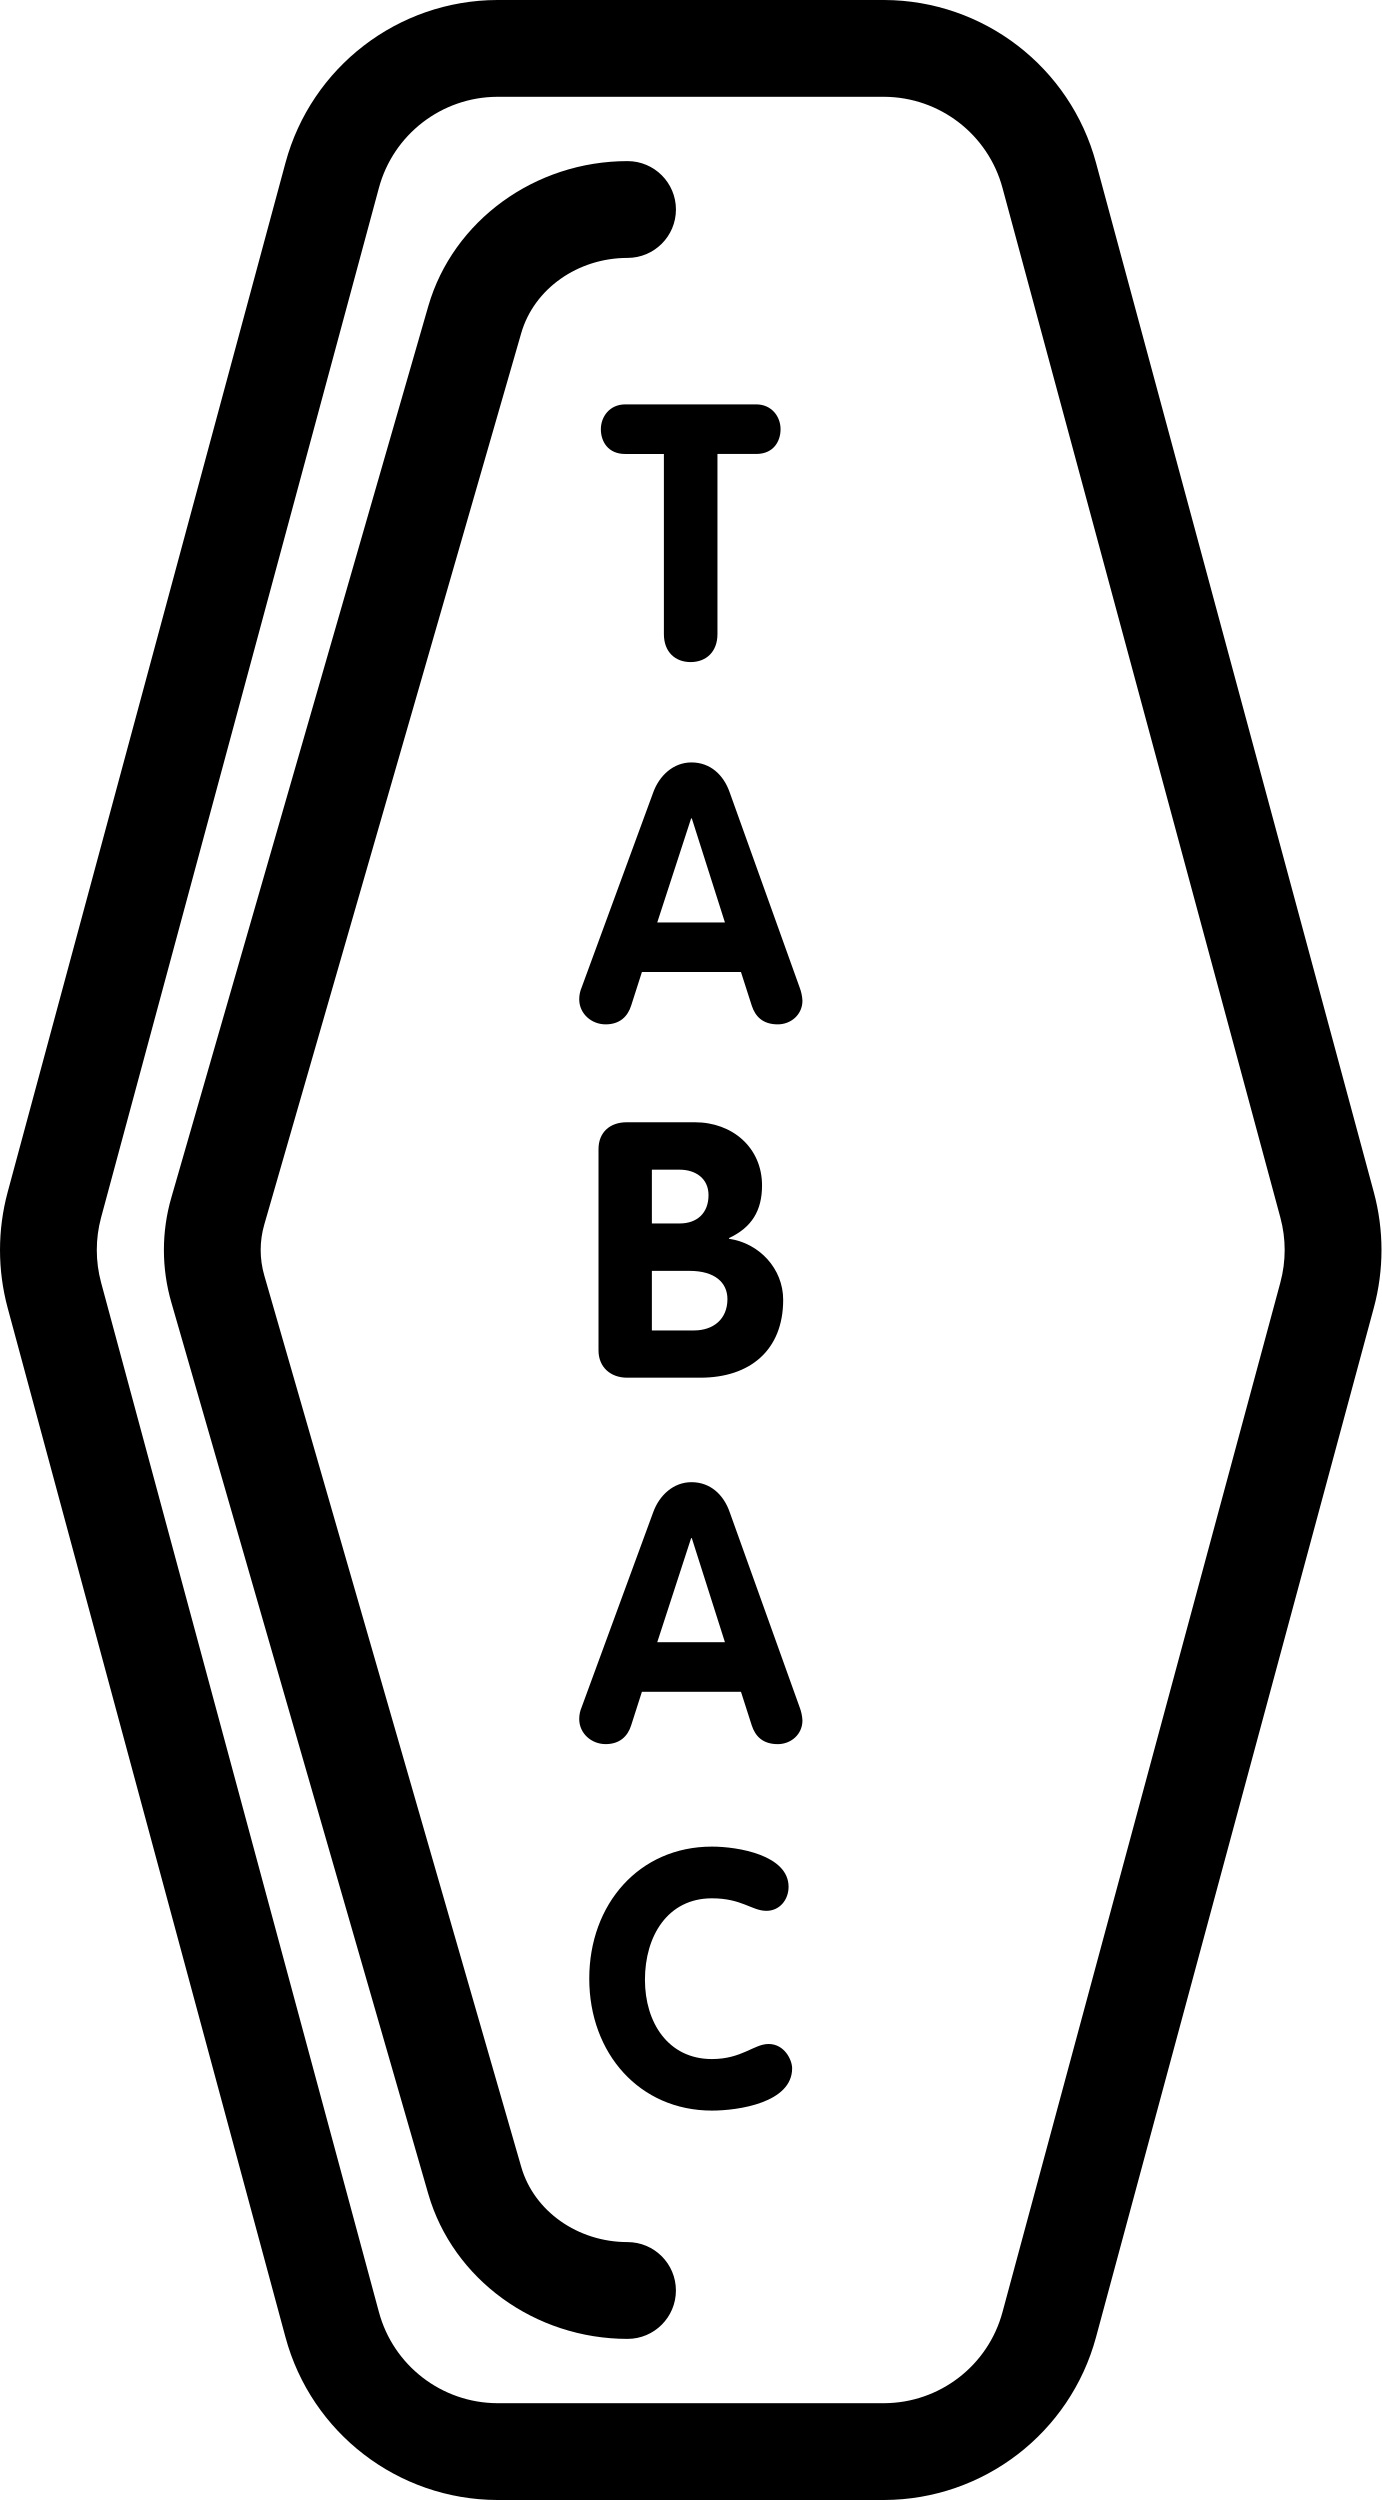
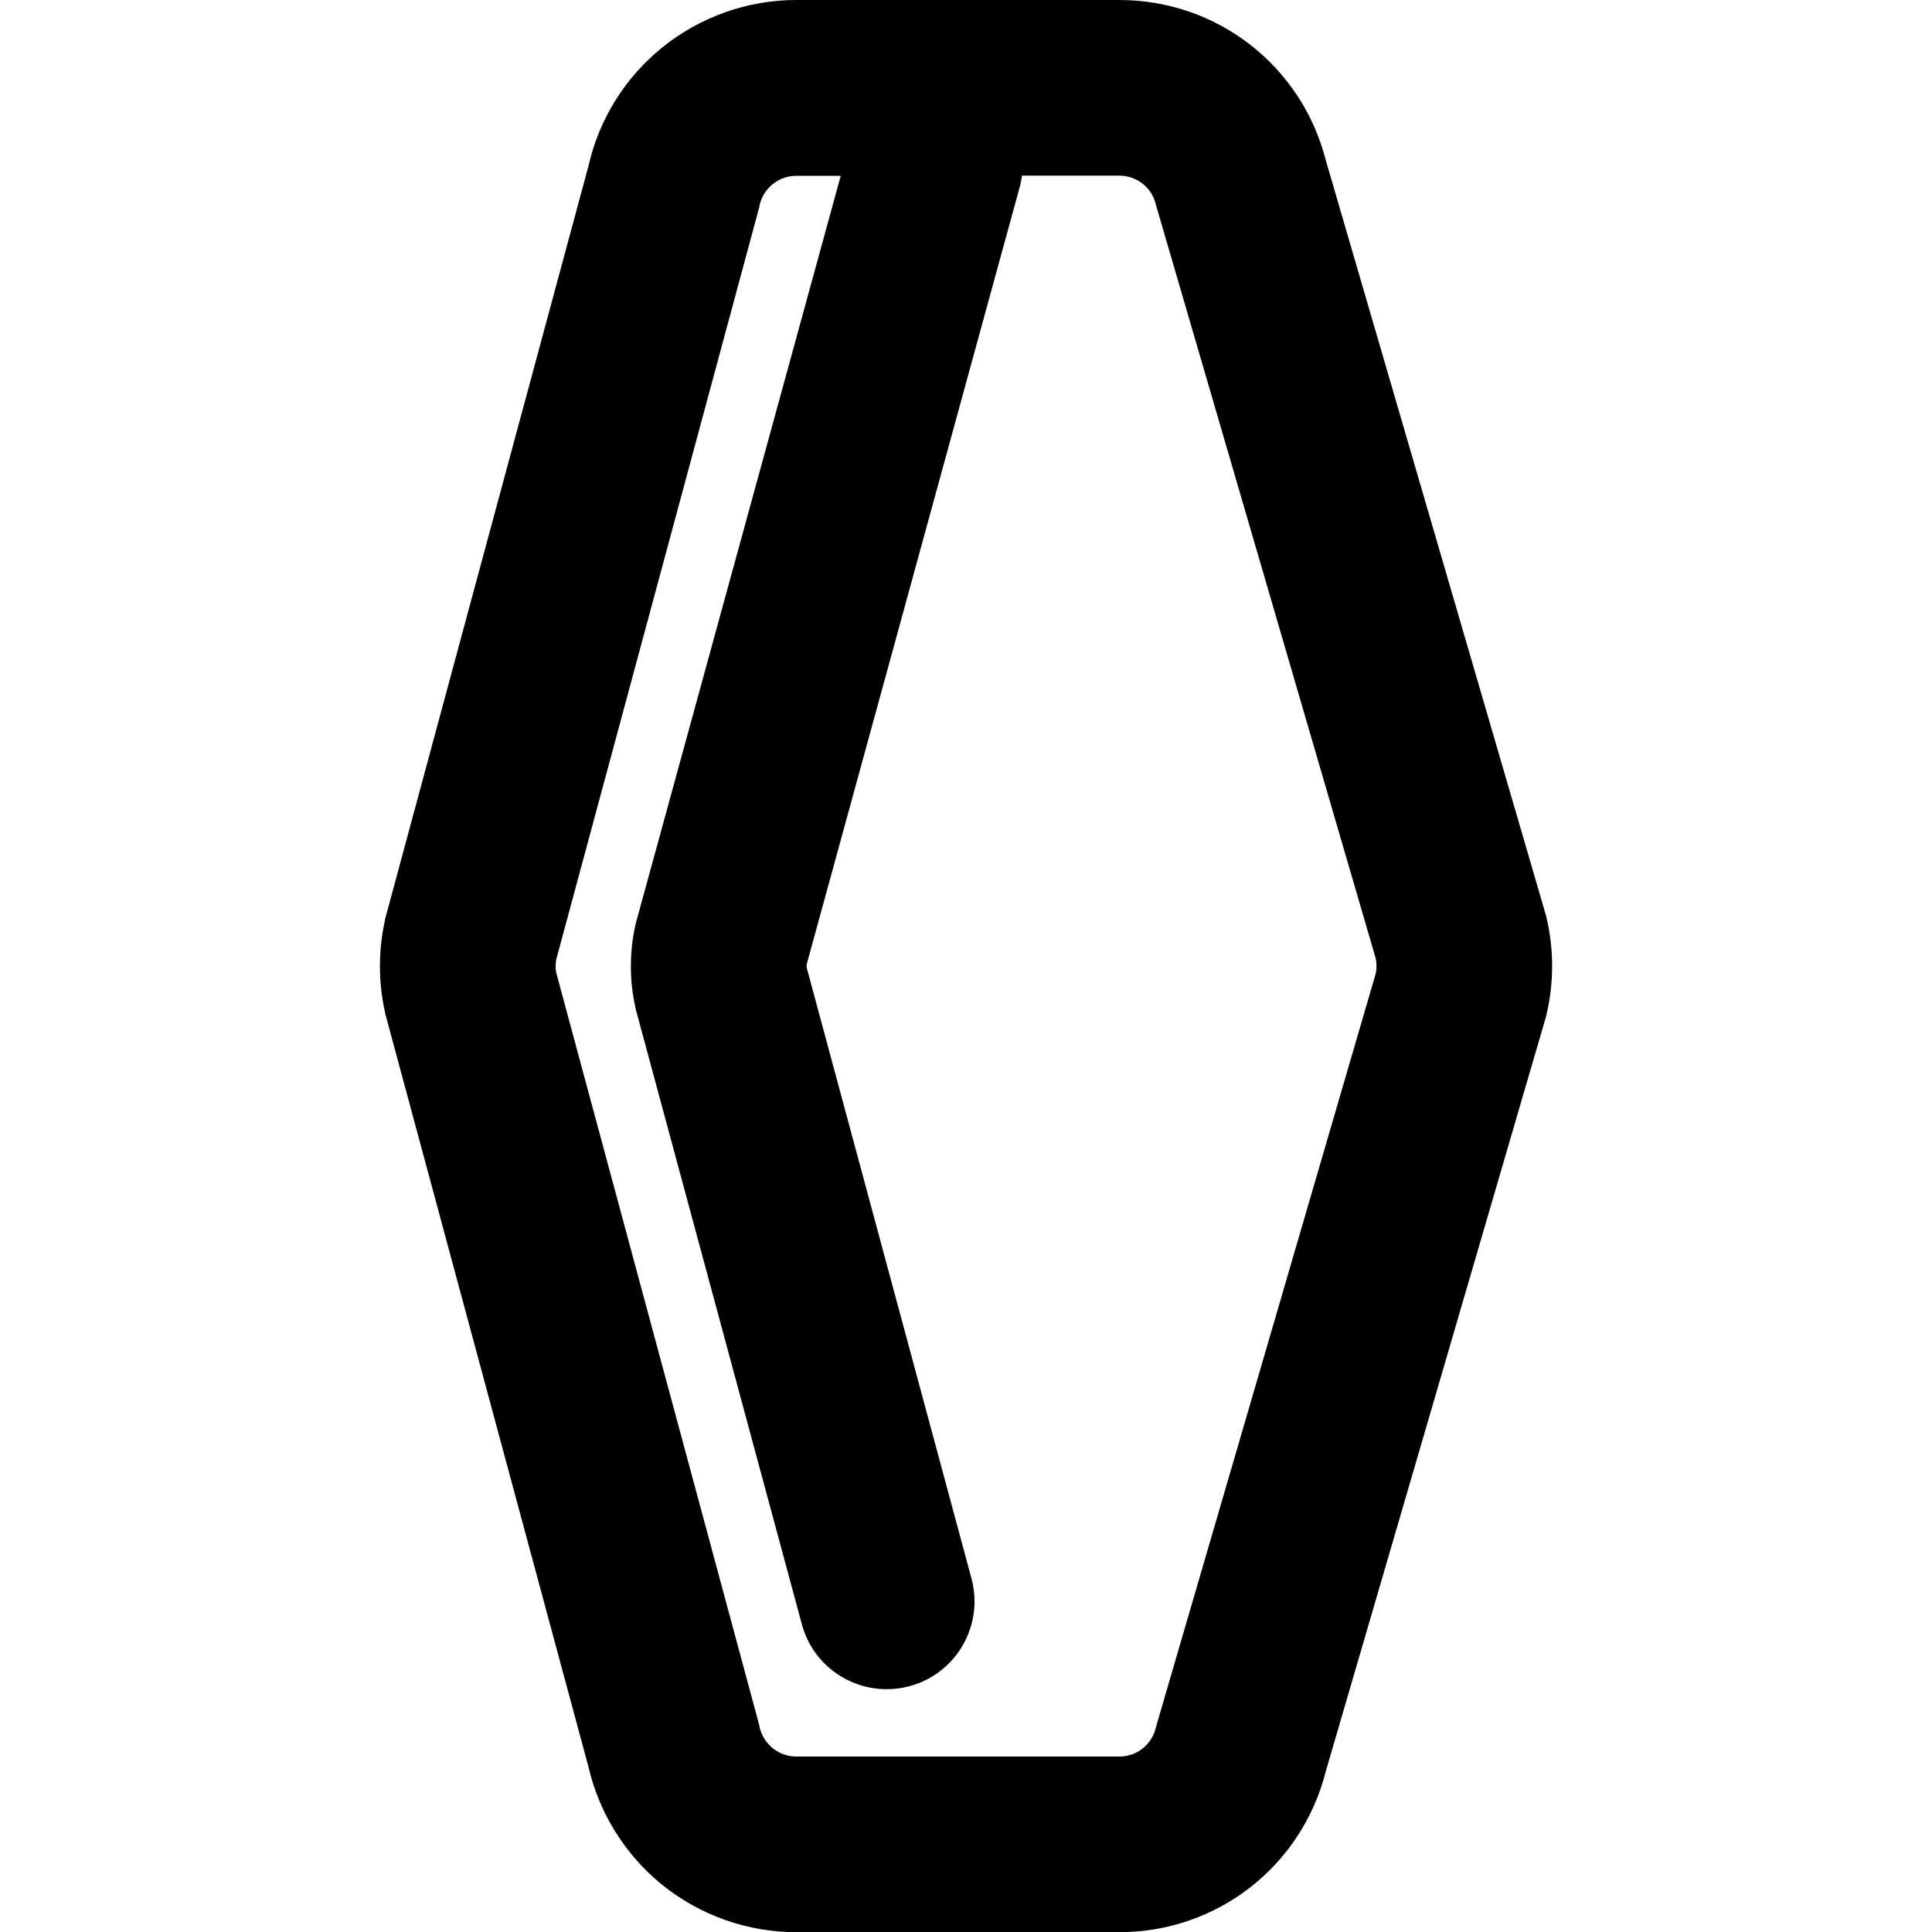
- <svg xmlns="http://www.w3.org/2000/svg" id="e485d788-3f02-4ad3-811d-73542258f14c" data-name="Calque 2" viewBox="0 0 565.85 1024">
-   <path d="M791.79,488.84,678,67.2A90.18,90.18,0,0,0,591.26.5H432.75A90.15,90.15,0,0,0,346,67.2L232.19,488.86a91.22,91.22,0,0,0,0,47.29L346,957.81a90.15,90.15,0,0,0,86.76,66.69H591.26A90.18,90.18,0,0,0,678,957.81L791.79,536.16A90.79,90.79,0,0,0,791.79,488.84Zm-38.29,37L639.71,947.47a50.41,50.41,0,0,1-48.45,37.38H432.75a50.44,50.44,0,0,1-48.49-37.38L270.48,525.84a51.33,51.33,0,0,1,0-26.66L384.25,77.54a50.44,50.44,0,0,1,48.49-37.39H591.26a50.42,50.42,0,0,1,48.45,37.39L753.5,499.19A50.92,50.92,0,0,1,753.5,525.82Z" transform="translate(-229.07 -0.5)" />
-   <path d="M475.18,176.31c0,5,2.93,10.14,9.94,10.14H501v73.77c0,7.37,4.68,11.47,10.94,11.47s11-4.1,11-11.47V186.44h15.91c7,0,9.94-5.13,9.94-10.14,0-5.16-3.65-10.16-9.94-10.16H485.12C478.83,166.14,475.18,171.15,475.18,176.31Z" transform="translate(-229.07 -0.5)" />
-   <path d="M527.93,325c-2.48-7.08-7.88-12.21-15.65-12.21-7.43,0-13.14,5.43-15.62,12.21l-29.34,79.94a12.22,12.22,0,0,0-1,4.87c0,5.88,5,10.27,10.81,10.27s9.07-3.22,10.49-7.77L492,398.64h40.57L537,412.44c1.45,4.42,4.52,7.64,10.65,7.64,5.42,0,10.1-4,10.1-9.71a17.43,17.43,0,0,0-1.16-5.43Zm-29.65,53.34,13.87-42.62h.29L526,378.34Z" transform="translate(-229.07 -0.5)" />
-   <path d="M541.2,486.07c0-15.59-12.26-25.89-27.46-25.89h-28c-6.71,0-11.52,4-11.52,11v82.45c0,6.92,5,11.17,11.68,11.17h30.08c20.17,0,33.88-11.17,33.88-31.9,0-12.77-9.8-23.22-22.2-25v-.29C537,503.26,541.2,496.36,541.2,486.07Zm-45.12-6.47h11.39c6.4,0,11.81,3.51,11.81,10.43,0,7.34-4.68,11.6-11.81,11.6H496.08Zm17.23,65.85H496.08v-24.4h15.46c10.23,0,15.49,4.71,15.49,11.6C527,540.9,521.19,545.45,513.32,545.45Z" transform="translate(-229.07 -0.5)" />
-   <path d="M527.93,619.81c-2.48-7.08-7.88-12.21-15.65-12.21-7.43,0-13.14,5.43-15.62,12.21l-29.34,79.94a12.22,12.22,0,0,0-1,4.87c0,5.88,5,10.27,10.81,10.27s9.07-3.22,10.49-7.77L492,693.45h40.57L537,707.26c1.45,4.42,4.52,7.64,10.65,7.64,5.42,0,10.1-4,10.1-9.71a17.43,17.43,0,0,0-1.16-5.43Zm-29.65,53.34,13.87-42.62h.29L526,673.15Z" transform="translate(-229.07 -0.5)" />
-   <path d="M543.88,837.72c-6,0-10.94,6.17-23.21,6.17-17.95,0-27.43-15-27.43-32.48,0-17.93,9.33-33.36,27.43-33.36,12.26,0,16.36,5.13,22.33,5.13,5.42,0,9.07-4.55,9.07-9.84,0-13-20.72-16.47-31.4-16.47-29.79,0-50.24,23.52-50.24,54.09S491,865,520.68,865c10.81,0,32.85-3.22,32.85-17.32C553.53,844.35,550.47,837.72,543.88,837.72Z" transform="translate(-229.07 -0.5)" />
-   <path d="M486.11,918.86c-20.39,0-38.29-12.64-43.52-30.72L337.34,523a37.57,37.57,0,0,1,0-21L442.58,136.9c5.25-18.11,23.14-30.76,43.53-30.76a19.82,19.82,0,1,0,0-39.65c-37.93,0-71.49,24.42-81.61,59.41L299.26,491a77.18,77.18,0,0,0,0,43L404.5,899.16c10.1,34.94,43.66,59.35,81.6,59.35a19.82,19.82,0,1,0,0-39.65Z" transform="translate(-229.07 -0.5)" />
+ <svg xmlns="http://www.w3.org/2000/svg" version="1.1" id="Calque_1" x="0px" y="0px" viewBox="0 0 1024 1024" style="enable-background:new 0 0 1024 1024;" xml:space="preserve">
+   <path d="M819.5,485.6l-0.3-1.1L702.8,85.3C690.1,35,645.2,0,593.3,0H422c-25.7,0-50.8,8.9-70.8,25c-19.7,15.8-33.6,38-39.2,62.6  L204.2,486.8l-0.2,1.1c-3.5,15.8-3.5,32.5,0,48.3l0.2,1.1l107.7,399.2c5.7,24.6,19.6,46.8,39.2,62.6c20,16.1,45.2,25,70.8,25h171.3  c52,0,96.8-35,109.5-85.3l116.5-399.2l0.3-1.1C823.7,521.1,823.7,502.9,819.5,485.6z M729.2,515.9l-116,397.7l-0.3,1.1l-0.3,1.1  c-2.2,9-10.1,15.2-19.3,15.2H422c-9.3,0-17.4-6.6-19.4-15.6l-0.2-1.1L294.8,515.5c-0.4-2.3-0.4-4.6,0-6.9l107.3-397.6l0.3-1.1  l0.2-1.1c2-9.1,10.1-15.6,19.4-15.6h23.6l-108.3,395c-0.2,0.8-0.4,1.6-0.6,2.4c-3.1,14.1-3.1,29,0,43c0.2,0.7,0.3,1.5,0.5,2.2  L425,860.9c5.6,20.8,24.4,34.4,44.9,34.4c4,0,8.1-0.5,12.2-1.6c24.8-6.7,39.5-32.2,32.8-57.1L427.6,513c-0.1-0.7-0.1-1.3,0-2  L540.4,99.4c0.6-2.1,1-4.2,1.3-6.3h51.6c9.2,0,17.2,6.3,19.3,15.2l0.3,1.1l116.3,398.7C729.7,510.7,729.7,513.3,729.2,515.9z" />
</svg>
